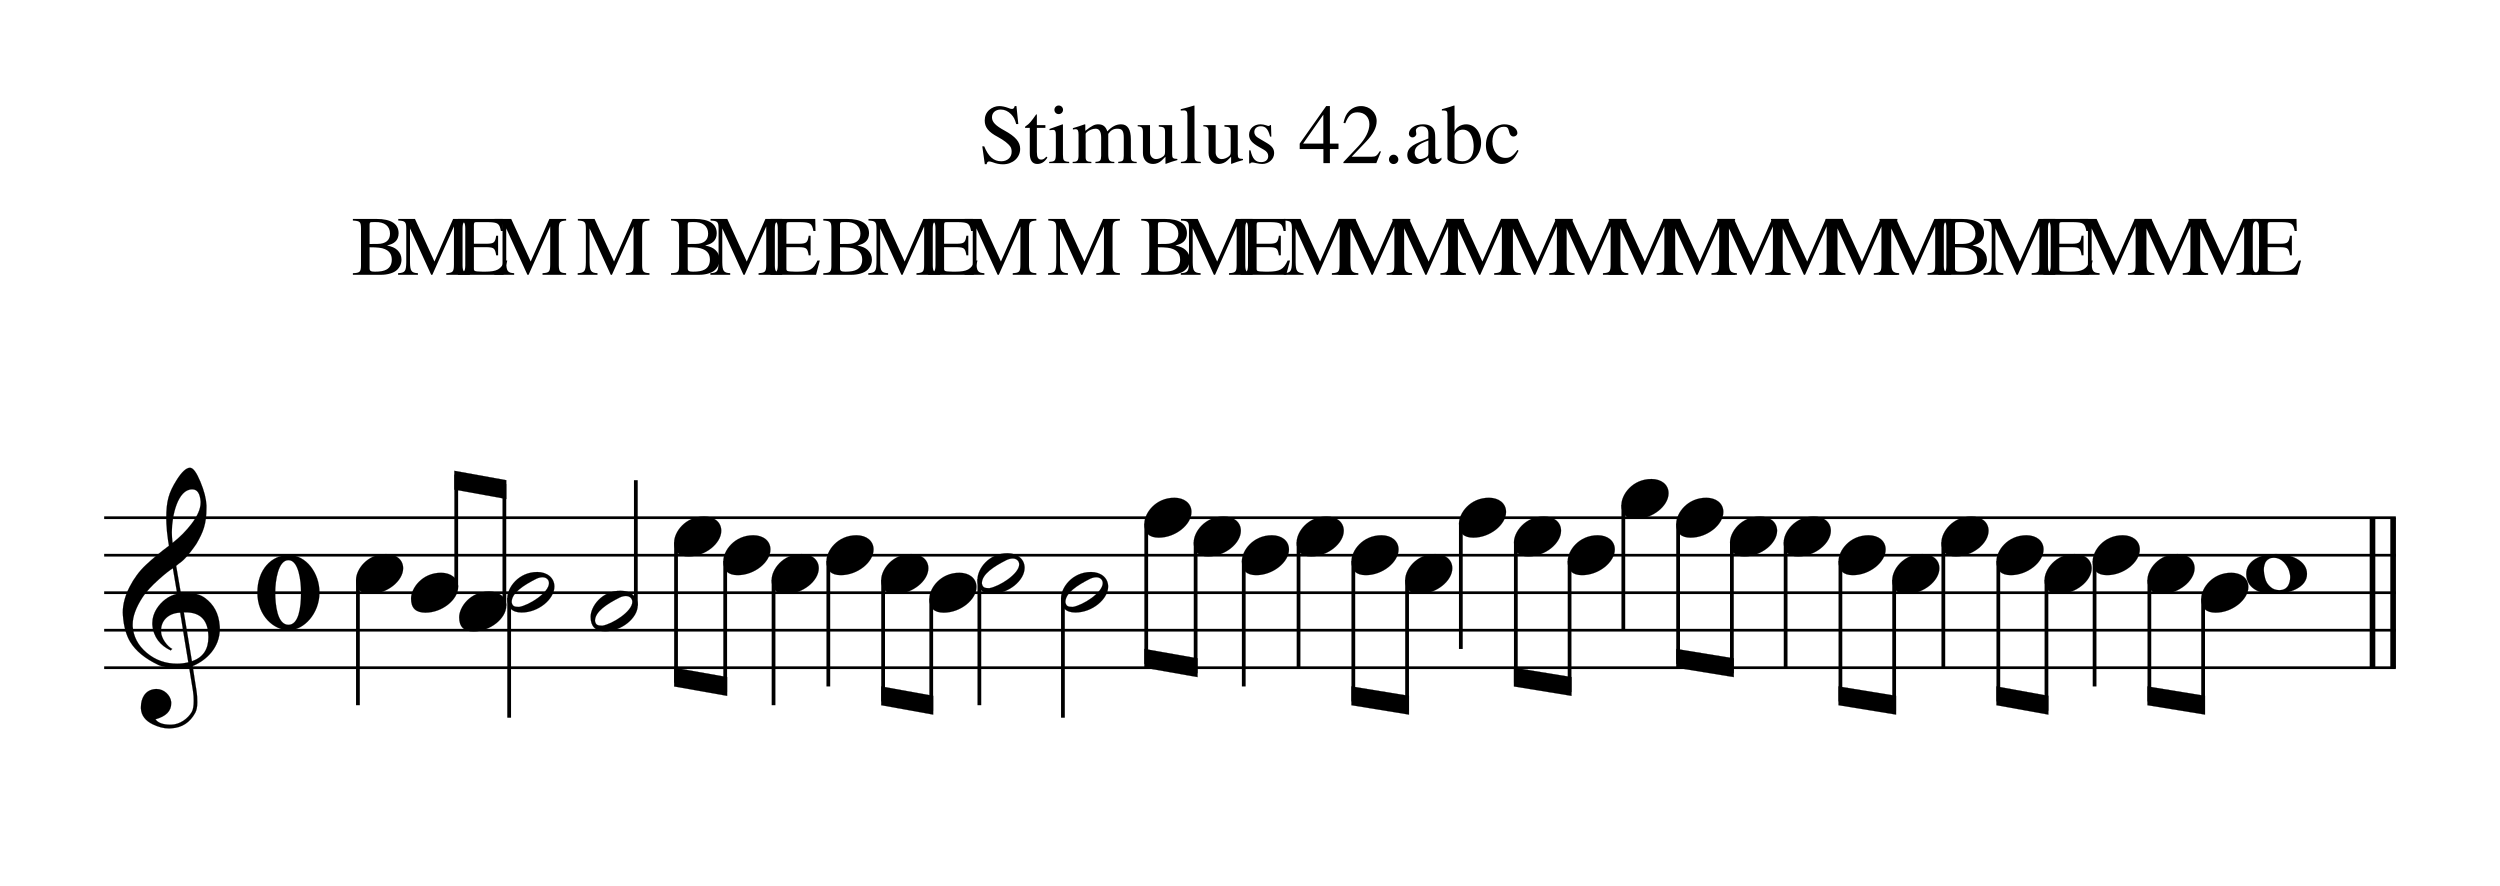
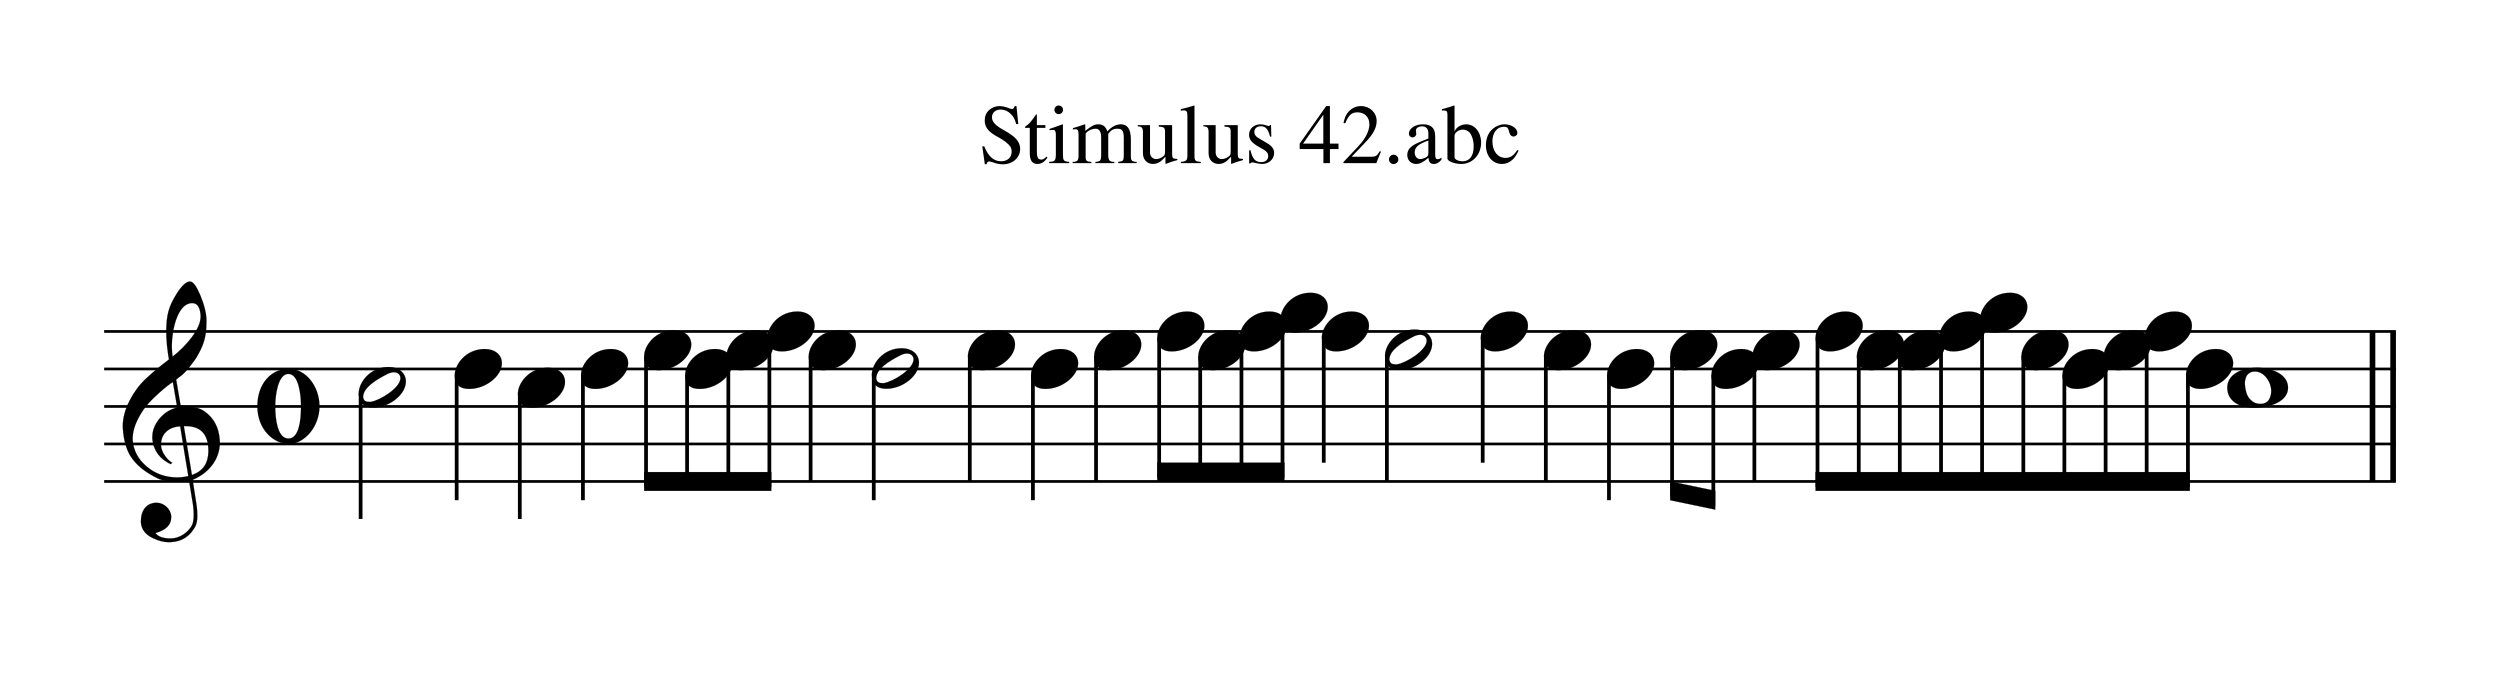
- <svg xmlns="http://www.w3.org/2000/svg" xmlns:xlink="http://www.w3.org/1999/xlink" width="960px" height="340px" version="1.1" overflow="visible" id="r10yp3c8">
+ <svg xmlns="http://www.w3.org/2000/svg" xmlns:xlink="http://www.w3.org/1999/xlink" width="960px" height="268px" version="1.1" overflow="visible" id="s1s2nnie">
  <defs>
-     <g id="E050-r10yp3c8">
+     <g id="E050-s1s2nnie">
      <path transform="scale(1,-1)" d="M441 -245c-23 -4 -48 -6 -76 -6c-59 0 -102 7 -130 20c-88 42 -150 93 -187 154c-26 44 -43 103 -48 176c0 6 -1 13 -1 19c0 54 15 111 45 170c29 57 65 106 110 148s96 85 153 127c-3 16 -8 46 -13 92c-4 43 -5 73 -5 89c0 117 16 172 69 257c34 54 64 82 89 82 c21 0 43 -30 69 -92s39 -115 41 -159v-15c0 -109 -21 -162 -67 -241c-13 -20 -63 -90 -98 -118c-13 -9 -25 -19 -37 -29l31 -181c8 1 18 2 28 2c58 0 102 -12 133 -35c59 -43 92 -104 98 -184c1 -7 1 -15 1 -22c0 -123 -87 -209 -181 -248c8 -57 17 -110 25 -162 c5 -31 6 -58 6 -80c0 -30 -5 -53 -14 -70c-35 -64 -88 -99 -158 -103c-5 0 -11 -1 -16 -1c-37 0 -72 10 -108 27c-50 24 -77 59 -80 105v11c0 29 7 55 20 76c18 28 45 42 79 44h6c49 0 93 -42 97 -87v-9c0 -51 -34 -86 -105 -106c17 -24 51 -36 102 -36c62 0 116 43 140 85 c9 16 13 41 13 74c0 20 -1 42 -5 67c-8 53 -18 106 -26 159zM461 939c-95 0 -135 -175 -135 -286c0 -24 2 -48 5 -71c50 39 92 82 127 128c40 53 60 100 60 140v8c-4 53 -22 81 -55 81h-2zM406 119l54 -326c73 25 110 78 110 161c0 7 0 15 -1 23c-7 95 -57 142 -151 142h-12 zM382 117c-72 -2 -128 -47 -128 -120v-7c2 -46 43 -99 75 -115c-3 -2 -7 -5 -10 -10c-70 33 -116 88 -123 172v11c0 68 44 126 88 159c23 17 49 29 78 36l-29 170c-21 -13 -52 -37 -92 -73c-50 -44 -86 -84 -109 -119c-45 -69 -67 -130 -67 -182v-13c5 -68 35 -127 93 -176 s125 -73 203 -73c25 0 50 3 75 9c-19 111 -36 221 -54 331z" />
    </g>
-     <g id="E080-r10yp3c8">
+     <g id="E080-s1s2nnie">
      <path transform="scale(1,-1)" d="M229 251zM230 -250c-99 0 -210 94 -210 251c0 152 93 250 209 250s205 -119 205 -250c0 -139 -103 -251 -204 -251zM139 1c0 -79 13 -215 88 -215c68 0 84 112 84 215c0 76 -15 216 -84 216c-68 0 -88 -136 -88 -216z" />
    </g>
-     <g id="E0A4-r10yp3c8">
+     <g id="E0A3-s1s2nnie">
+       <path transform="scale(1,-1)" d="M278 64c0 22 -17 39 -43 39c-12 0 -26 -3 -41 -10c-85 -43 -165 -94 -165 -156c5 -25 15 -32 49 -32c67 11 200 95 200 159zM0 -36c0 68 73 174 200 174c66 0 114 -39 114 -97c0 -84 -106 -173 -218 -173c-64 0 -96 32 -96 96z" />
+     </g>
+     <g id="E0A4-s1s2nnie">
      <path transform="scale(1,-1)" d="M0 -39c0 68 73 172 200 172c66 0 114 -37 114 -95c0 -84 -106 -171 -218 -171c-64 0 -96 30 -96 94z" />
    </g>
-     <g id="E0A3-r10yp3c8">
-       <path transform="scale(1,-1)" d="M278 64c0 22 -17 39 -43 39c-12 0 -26 -3 -41 -10c-85 -43 -165 -94 -165 -156c5 -25 15 -32 49 -32c67 11 200 95 200 159zM0 -36c0 68 73 174 200 174c66 0 114 -39 114 -97c0 -84 -106 -173 -218 -173c-64 0 -96 32 -96 96z" />
-     </g>
-     <g id="E0A2-r10yp3c8">
+     <g id="E0A2-s1s2nnie">
      <path transform="scale(1,-1)" d="M198 133c102 0 207 -45 207 -133c0 -92 -118 -133 -227 -133c-101 0 -178 46 -178 133c0 88 93 133 198 133zM293 -21c0 14 -3 29 -8 44c-7 20 -18 38 -33 54c-20 21 -43 31 -68 31l-20 -2c-15 -5 -27 -14 -36 -28c-4 -9 -6 -17 -8 -24s-3 -16 -3 -27c0 -15 3 -34 9 -57 s18 -41 34 -55c15 -15 36 -23 62 -23c4 0 10 1 18 2c19 5 32 15 40 30s13 34 13 55z" />
    </g>
  </defs>
-   <style type="text/css">#r10yp3c8 g.ending, #r10yp3c8 g.fing, #r10yp3c8 g.reh, #r10yp3c8 g.tempo {font-weight:bold;}#r10yp3c8 g.dir, #r10yp3c8 g.dynam, #r10yp3c8 g.mNum {font-style:italic;}#r10yp3c8 g.label {font-weight:normal;}#r10yp3c8 ellipse, #r10yp3c8 path, #r10yp3c8 polygon, #r10yp3c8 polyline, #r10yp3c8 rect {stroke:currentColor}#r10yp3c8 g.cursor {fill:dodgerblue; color:dodgerblue;}#r10yp3c8 g.cursor.chord {fill:limegreen; color:limegreen;}</style>
-   <svg class="definition-scale" color="black" font-family="Times, serif" viewBox="0 0 12000 4240">
+   <style type="text/css">#s1s2nnie g.ending, #s1s2nnie g.fing, #s1s2nnie g.reh, #s1s2nnie g.tempo {font-weight:bold;}#s1s2nnie g.dir, #s1s2nnie g.dynam, #s1s2nnie g.mNum {font-style:italic;}#s1s2nnie g.label {font-weight:normal;}#s1s2nnie ellipse, #s1s2nnie path, #s1s2nnie polygon, #s1s2nnie polyline, #s1s2nnie rect {stroke:currentColor}#s1s2nnie g.cursor {fill:dodgerblue; color:dodgerblue;}#s1s2nnie g.cursor.chord {fill:limegreen; color:limegreen;}</style>
+   <svg class="definition-scale" color="black" font-family="Times, serif" viewBox="0 0 12000 3340">
    <g class="page-margin" transform="translate(500, 500)">
-       <g id="s1dgxvjw" class="mdiv pageMilestone" />
-       <g id="w1wd0ynk" class="score pageMilestone" />
-       <g id="vh7ruk0" class="system">
-         <g id="j1oaq3xj" class="section systemMilestone" />
+       <g id="t1hp40do" class="mdiv pageMilestone" />
+       <g id="xbwhpiw" class="score pageMilestone" />
+       <g id="c452c1f" class="system">
+         <g id="k1tps74e" class="section systemMilestone" />
        <g id="abcLine06" class="pb" />
-         <g id="ybluxyg" class="measure">
-           <g id="hhslyhv" class="staff">
-             <path d="M0 1980 L11000 1980" stroke-width="13" />
-             <path d="M0 2160 L11000 2160" stroke-width="13" />
-             <path d="M0 2340 L11000 2340" stroke-width="13" />
-             <path d="M0 2520 L11000 2520" stroke-width="13" />
-             <path d="M0 2700 L11000 2700" stroke-width="13" />
-             <g id="dsrqf8u" class="clef">
-               <use xlink:href="#E050-r10yp3c8" transform="translate(90, 2520) scale(0.72, 0.72)" />
+         <g id="ctti6ik" class="measure">
+           <g id="lim4sn" class="staff">
+             <path d="M0 1086 L11000 1086" stroke-width="13" />
+             <path d="M0 1266 L11000 1266" stroke-width="13" />
+             <path d="M0 1446 L11000 1446" stroke-width="13" />
+             <path d="M0 1626 L11000 1626" stroke-width="13" />
+             <path d="M0 1806 L11000 1806" stroke-width="13" />
+             <g id="knpyc5s" class="clef">
+               <use xlink:href="#E050-s1s2nnie" transform="translate(90, 1626) scale(0.72, 0.72)" />
            </g>
-             <g id="eeyyw2k" class="keySig" />
-             <g id="fkew3x2" class="meterSig">
-               <use xlink:href="#E080-r10yp3c8" transform="translate(721, 2340) scale(0.72, 0.72)" />
+             <g id="lgq74u2" class="keySig" />
+             <g id="m1uvte9d" class="meterSig">
+               <use xlink:href="#E080-s1s2nnie" transform="translate(721, 1446) scale(0.72, 0.72)" />
            </g>
-             <g id="lsl0nyo" class="layer">
-               <g id="p4ntzdh" class="note">
-                 <g class="notehead">
-                   <use xlink:href="#E0A4-r10yp3c8" transform="translate(1209, 2250) scale(0.72, 0.72)" />
-                 </g>
-                 <g id="uj9h564" class="stem">
-                   <path d="M1218 2278 L1218 2880" stroke-width="18" />
-                 </g>
-               </g>
-               <g id="z1qivrcf" class="beam">
-                 <polygon points="1681,1755 1930,1800 1930,1890 1681,1845" />
-                 <g id="sq61qpb" class="note">
-                   <g class="notehead">
-                     <use xlink:href="#E0A4-r10yp3c8" transform="translate(1473, 2340) scale(0.72, 0.72)" />
-                   </g>
-                   <g id="vpt62as" class="stem">
-                     <path d="M1690 2312 L1690 1773" stroke-width="18" />
-                   </g>
-                 </g>
-                 <g id="v15zzky" class="note">
-                   <g class="notehead">
-                     <use xlink:href="#E0A4-r10yp3c8" transform="translate(1704, 2430) scale(0.72, 0.72)" />
-                   </g>
-                   <g id="wmlu6l" class="stem">
-                     <path d="M1921 2402 L1921 1818" stroke-width="18" />
-                   </g>
-                 </g>
-               </g>
-               <g id="y3nbvp7" class="note">
-                 <g class="notehead">
-                   <use xlink:href="#E0A3-r10yp3c8" transform="translate(1935, 2340) scale(0.72, 0.72)" />
-                 </g>
-                 <g id="x5lcruz" class="stem">
-                   <path d="M1944 2365 L1944 2940" stroke-width="18" />
-                 </g>
-               </g>
-               <g id="coq188a" class="note">
-                 <g class="notehead">
-                   <use xlink:href="#E0A3-r10yp3c8" transform="translate(2335, 2430) scale(0.72, 0.72)" />
-                 </g>
-                 <g id="y9ab1nc" class="stem">
-                   <path d="M2552 2402 L2552 1800" stroke-width="18" />
-                 </g>
-               </g>
-               <g id="mefv4px" class="beam">
-                 <polygon points="2736,2790 2990,2835 2990,2745 2736,2700" />
-                 <g id="f18hdsy" class="note">
-                   <g class="notehead">
-                     <use xlink:href="#E0A4-r10yp3c8" transform="translate(2736, 2070) scale(0.72, 0.72)" />
-                   </g>
-                   <g id="z12fvbex" class="stem">
-                     <path d="M2745 2098 L2745 2772" stroke-width="18" />
-                   </g>
-                 </g>
-                 <g id="iq1b8eg" class="note">
-                   <g class="notehead">
-                     <use xlink:href="#E0A4-r10yp3c8" transform="translate(2972, 2160) scale(0.72, 0.72)" />
-                   </g>
-                   <g id="agzydh2" class="stem">
-                     <path d="M2981 2188 L2981 2817" stroke-width="18" />
-                   </g>
-                 </g>
-               </g>
-               <g id="lfntb4p" class="note">
-                 <g class="notehead">
-                   <use xlink:href="#E0A4-r10yp3c8" transform="translate(3204, 2250) scale(0.72, 0.72)" />
-                 </g>
-                 <g id="b1hfndpm" class="stem">
-                   <path d="M3213 2278 L3213 2880" stroke-width="18" />
-                 </g>
-               </g>
-               <g id="pvrezv6" class="note">
-                 <g class="notehead">
-                   <use xlink:href="#E0A4-r10yp3c8" transform="translate(3467, 2160) scale(0.72, 0.72)" />
-                 </g>
-                 <g id="c1bgwqo5" class="stem">
-                   <path d="M3476 2188 L3476 2790" stroke-width="18" />
-                 </g>
-               </g>
-               <g id="z4zb6zd" class="beam">
-                 <polygon points="3730,2880 3979,2925 3979,2835 3730,2790" />
-                 <g id="s1pbara0" class="note">
-                   <g class="notehead">
-                     <use xlink:href="#E0A4-r10yp3c8" transform="translate(3730, 2250) scale(0.72, 0.72)" />
-                   </g>
-                   <g id="d11fbttw" class="stem">
-                     <path d="M3739 2278 L3739 2862" stroke-width="18" />
-                   </g>
-                 </g>
-                 <g id="vkkpm5v" class="note">
-                   <g class="notehead">
-                     <use xlink:href="#E0A4-r10yp3c8" transform="translate(3961, 2340) scale(0.72, 0.72)" />
-                   </g>
-                   <g id="ewmzl6g" class="stem">
-                     <path d="M3970 2368 L3970 2907" stroke-width="18" />
-                   </g>
-                 </g>
-               </g>
-               <g id="y1d8hyvj" class="note">
-                 <g class="notehead">
-                   <use xlink:href="#E0A3-r10yp3c8" transform="translate(4192, 2250) scale(0.72, 0.72)" />
-                 </g>
-                 <g id="f1avci38" class="stem">
-                   <path d="M4201 2275 L4201 2880" stroke-width="18" />
-                 </g>
-               </g>
-               <g id="c8ekpz2" class="note">
-                 <g class="notehead">
-                   <use xlink:href="#E0A3-r10yp3c8" transform="translate(4593, 2340) scale(0.72, 0.72)" />
-                 </g>
-                 <g id="g143j7ey" class="stem">
-                   <path d="M4602 2365 L4602 2940" stroke-width="18" />
-                 </g>
-               </g>
-               <g id="m1wlcxub" class="beam">
-                 <polygon points="4993,2700 5248,2745 5248,2655 4993,2610" />
-                 <g id="f1i7i8aa" class="note">
-                   <g class="notehead">
-                     <use xlink:href="#E0A4-r10yp3c8" transform="translate(4993, 1980) scale(0.72, 0.72)" />
-                   </g>
-                   <g id="h1jo0wiv" class="stem">
-                     <path d="M5002 2008 L5002 2682" stroke-width="18" />
-                   </g>
-                 </g>
-                 <g id="i10p6g4g" class="note">
-                   <g class="notehead">
-                     <use xlink:href="#E0A4-r10yp3c8" transform="translate(5230, 2070) scale(0.72, 0.72)" />
-                   </g>
-                   <g id="i6q8t1c" class="stem">
-                     <path d="M5239 2098 L5239 2727" stroke-width="18" />
-                   </g>
-                 </g>
-               </g>
-               <g id="lg45hwm" class="note">
-                 <g class="notehead">
-                   <use xlink:href="#E0A4-r10yp3c8" transform="translate(5461, 2160) scale(0.72, 0.72)" />
-                 </g>
-                 <g id="j1k47spz" class="stem">
-                   <path d="M5470 2188 L5470 2790" stroke-width="18" />
-                 </g>
-               </g>
-               <g id="py0ef6c" class="note">
-                 <g class="notehead">
-                   <use xlink:href="#E0A4-r10yp3c8" transform="translate(5724, 2070) scale(0.72, 0.72)" />
-                 </g>
-                 <g id="kkxdtt7" class="stem">
-                   <path d="M5733 2098 L5733 2700" stroke-width="18" />
-                 </g>
-               </g>
-               <g id="z1uczq8e" class="beam">
-                 <polygon points="5987,2880 6263,2925 6263,2835 5987,2790" />
-                 <g id="senylvd" class="note">
-                   <g class="notehead">
-                     <use xlink:href="#E0A4-r10yp3c8" transform="translate(5987, 2160) scale(0.72, 0.72)" />
-                   </g>
-                   <g id="lojxosx" class="stem">
-                     <path d="M5996 2188 L5996 2862" stroke-width="18" />
-                   </g>
-                 </g>
-                 <g id="vvnh325" class="note">
-                   <g class="notehead">
-                     <use xlink:href="#E0A4-r10yp3c8" transform="translate(6245, 2250) scale(0.72, 0.72)" />
-                   </g>
-                   <g id="msjpmyr" class="stem">
-                     <path d="M6254 2278 L6254 2907" stroke-width="18" />
-                   </g>
-                 </g>
-               </g>
-               <g id="y1cu0c6x" class="note">
-                 <g class="notehead">
-                   <use xlink:href="#E0A4-r10yp3c8" transform="translate(6503, 1980) scale(0.72, 0.72)" />
-                 </g>
-                 <g id="n1jdgf53" class="stem">
-                   <path d="M6512 2008 L6512 2610" stroke-width="18" />
-                 </g>
-               </g>
-               <g id="j1fwvk5s" class="beam">
-                 <polygon points="6767,2790 7043,2835 7043,2745 6767,2700" />
-                 <g id="c1evyxq8" class="note">
-                   <g class="notehead">
-                     <use xlink:href="#E0A4-r10yp3c8" transform="translate(6767, 2070) scale(0.72, 0.72)" />
-                   </g>
-                   <g id="oa1zk00" class="stem">
-                     <path d="M6776 2098 L6776 2772" stroke-width="18" />
-                   </g>
-                 </g>
-                 <g id="f8723s4" class="note">
-                   <g class="notehead">
-                     <use xlink:href="#E0A4-r10yp3c8" transform="translate(7025, 2160) scale(0.72, 0.72)" />
-                   </g>
-                   <g id="p1ptqlbv" class="stem">
-                     <path d="M7034 2188 L7034 2817" stroke-width="18" />
-                   </g>
-                 </g>
-               </g>
-               <g id="i1i8qd1i" class="note">
-                 <g class="notehead">
-                   <use xlink:href="#E0A4-r10yp3c8" transform="translate(7283, 1890) scale(0.72, 0.72)" />
-                 </g>
-                 <g id="q1s18an3" class="stem">
-                   <path d="M7292 1918 L7292 2520" stroke-width="18" />
-                 </g>
-               </g>
-               <g id="tby5hn5" class="beam">
-                 <polygon points="7546,2700 7822,2745 7822,2655 7546,2610" />
-                 <g id="m1qzj505" class="note">
-                   <g class="notehead">
-                     <use xlink:href="#E0A4-r10yp3c8" transform="translate(7546, 1980) scale(0.72, 0.72)" />
-                   </g>
-                   <g id="rbbw5sc" class="stem">
-                     <path d="M7555 2008 L7555 2682" stroke-width="18" />
-                   </g>
-                 </g>
-                 <g id="plxl46j" class="note">
-                   <g class="notehead">
-                     <use xlink:href="#E0A4-r10yp3c8" transform="translate(7804, 2070) scale(0.72, 0.72)" />
-                   </g>
-                   <g id="sb08zd1" class="stem">
-                     <path d="M7813 2098 L7813 2727" stroke-width="18" />
-                   </g>
-                 </g>
-               </g>
-               <g id="s1mp65m2" class="note">
-                 <g class="notehead">
-                   <use xlink:href="#E0A4-r10yp3c8" transform="translate(8062, 2070) scale(0.72, 0.72)" />
-                 </g>
-                 <g id="t1acx380" class="stem">
-                   <path d="M8071 2098 L8071 2700" stroke-width="18" />
-                 </g>
-               </g>
-               <g id="dmu2dld" class="beam">
-                 <polygon points="8325,2880 8601,2925 8601,2835 8325,2790" />
-                 <g id="w1lvfb5s" class="note">
-                   <g class="notehead">
-                     <use xlink:href="#E0A4-r10yp3c8" transform="translate(8325, 2160) scale(0.72, 0.72)" />
-                   </g>
-                   <g id="u1wiqgx4" class="stem">
-                     <path d="M8334 2188 L8334 2862" stroke-width="18" />
-                   </g>
-                 </g>
-                 <g id="zb9y1ro" class="note">
-                   <g class="notehead">
-                     <use xlink:href="#E0A4-r10yp3c8" transform="translate(8583, 2250) scale(0.72, 0.72)" />
-                   </g>
-                   <g id="v1p7cd8f" class="stem">
-                     <path d="M8592 2278 L8592 2907" stroke-width="18" />
-                   </g>
-                 </g>
-               </g>
-               <g id="c6ivvja" class="note">
-                 <g class="notehead">
-                   <use xlink:href="#E0A4-r10yp3c8" transform="translate(8819, 2070) scale(0.72, 0.72)" />
-                 </g>
-                 <g id="w17k8377" class="stem">
-                   <path d="M8828 2098 L8828 2700" stroke-width="18" />
-                 </g>
-               </g>
-               <g id="npxjyy7" class="beam">
-                 <polygon points="9083,2880 9332,2925 9332,2835 9083,2790" />
-                 <g id="gqrbo35" class="note">
-                   <g class="notehead">
-                     <use xlink:href="#E0A4-r10yp3c8" transform="translate(9083, 2160) scale(0.72, 0.72)" />
-                   </g>
-                   <g id="x1pifytg" class="stem">
-                     <path d="M9092 2188 L9092 2862" stroke-width="18" />
-                   </g>
-                 </g>
-                 <g id="j2gm4wc" class="note">
-                   <g class="notehead">
-                     <use xlink:href="#E0A4-r10yp3c8" transform="translate(9314, 2250) scale(0.72, 0.72)" />
-                   </g>
-                   <g id="ybsynd2" class="stem">
-                     <path d="M9323 2278 L9323 2907" stroke-width="18" />
-                   </g>
-                 </g>
-               </g>
-               <g id="m129x1av" class="note">
-                 <g class="notehead">
-                   <use xlink:href="#E0A4-r10yp3c8" transform="translate(9545, 2160) scale(0.72, 0.72)" />
-                 </g>
-                 <g id="z1bel463" class="stem">
-                   <path d="M9554 2188 L9554 2790" stroke-width="18" />
-                 </g>
-               </g>
-               <g id="xppopw9" class="beam">
-                 <polygon points="9808,2880 10084,2925 10084,2835 9808,2790" />
-                 <g id="qubvmdu" class="note">
-                   <g class="notehead">
-                     <use xlink:href="#E0A4-r10yp3c8" transform="translate(9808, 2250) scale(0.72, 0.72)" />
-                   </g>
-                   <g id="a1l7srb7" class="stem">
-                     <path d="M9817 2278 L9817 2862" stroke-width="18" />
-                   </g>
-                 </g>
-                 <g id="ti1andv" class="note">
-                   <g class="notehead">
-                     <use xlink:href="#E0A4-r10yp3c8" transform="translate(10066, 2340) scale(0.72, 0.72)" />
-                   </g>
-                   <g id="b1cv84bm" class="stem">
-                     <path d="M10075 2368 L10075 2907" stroke-width="18" />
-                   </g>
-                 </g>
-               </g>
-               <g id="w1y9vamh" class="note">
-                 <g class="notehead">
-                   <use xlink:href="#E0A2-r10yp3c8" transform="translate(10282, 2250) scale(0.72, 0.72)" />
+             <g id="my807wf" class="layer">
+               <g id="n12v1lqc" class="note">
+                 <g class="notehead">
+                   <use xlink:href="#E0A3-s1s2nnie" transform="translate(1222, 1356) scale(0.72, 0.72)" />
+                 </g>
+                 <g id="y1q35bxx" class="stem">
+                   <path d="M1231 1381 L1231 1986" stroke-width="18" />
+                 </g>
+               </g>
+               <g id="p1re4syk" class="note">
+                 <g class="notehead">
+                   <use xlink:href="#E0A4-s1s2nnie" transform="translate(1683, 1266) scale(0.72, 0.72)" />
+                 </g>
+                 <g id="z1ral4fi" class="stem">
+                   <path d="M1692 1294 L1692 1896" stroke-width="18" />
+                 </g>
+               </g>
+               <g id="q11u9xtf" class="note">
+                 <g class="notehead">
+                   <use xlink:href="#E0A4-s1s2nnie" transform="translate(1986, 1356) scale(0.72, 0.72)" />
+                 </g>
+                 <g id="a1tvewmf" class="stem">
+                   <path d="M1995 1384 L1995 1986" stroke-width="18" />
+                 </g>
+               </g>
+               <g id="rx8uu5e" class="note">
+                 <g class="notehead">
+                   <use xlink:href="#E0A4-s1s2nnie" transform="translate(2289, 1266) scale(0.72, 0.72)" />
+                 </g>
+                 <g id="b1y9z60k" class="stem">
+                   <path d="M2298 1294 L2298 1896" stroke-width="18" />
+                 </g>
+               </g>
+               <g id="xkg7b7z" class="beam">
+                 <polygon points="2592,1851 3202,1851 3202,1761 2592,1761" />
+                 <g id="s1mi4vme" class="note">
+                   <g class="notehead">
+                     <use xlink:href="#E0A4-s1s2nnie" transform="translate(2592, 1176) scale(0.72, 0.72)" />
+                   </g>
+                   <g id="c1i594v3" class="stem">
+                     <path d="M2601 1204 L2601 1833" stroke-width="18" />
+                   </g>
+                 </g>
+                 <g id="tnec29l" class="note">
+                   <g class="notehead">
+                     <use xlink:href="#E0A4-s1s2nnie" transform="translate(2789, 1266) scale(0.72, 0.72)" />
+                   </g>
+                   <g id="d86d5pc" class="stem">
+                     <path d="M2798 1294 L2798 1833" stroke-width="18" />
+                   </g>
+                 </g>
+                 <g id="ug3jhun" class="note">
+                   <g class="notehead">
+                     <use xlink:href="#E0A4-s1s2nnie" transform="translate(2987, 1176) scale(0.72, 0.72)" />
+                   </g>
+                   <g id="e1hclrnl" class="stem">
+                     <path d="M2996 1204 L2996 1833" stroke-width="18" />
+                   </g>
+                 </g>
+                 <g id="v1ov11mj" class="note">
+                   <g class="notehead">
+                     <use xlink:href="#E0A4-s1s2nnie" transform="translate(3184, 1086) scale(0.72, 0.72)" />
+                   </g>
+                   <g id="f4wjcnd" class="stem">
+                     <path d="M3193 1114 L3193 1833" stroke-width="18" />
+                   </g>
+                 </g>
+               </g>
+               <g id="w2zic12" class="note">
+                 <g class="notehead">
+                   <use xlink:href="#E0A4-s1s2nnie" transform="translate(3382, 1176) scale(0.72, 0.72)" />
+                 </g>
+                 <g id="g1vn3v23" class="stem">
+                   <path d="M3391 1204 L3391 1806" stroke-width="18" />
+                 </g>
+               </g>
+               <g id="yaarpmp" class="note">
+                 <g class="notehead">
+                   <use xlink:href="#E0A3-s1s2nnie" transform="translate(3685, 1266) scale(0.72, 0.72)" />
+                 </g>
+                 <g id="hdif31k" class="stem">
+                   <path d="M3694 1291 L3694 1896" stroke-width="18" />
+                 </g>
+               </g>
+               <g id="z1u5ge9h" class="note">
+                 <g class="notehead">
+                   <use xlink:href="#E0A4-s1s2nnie" transform="translate(4146, 1176) scale(0.72, 0.72)" />
+                 </g>
+                 <g id="i1k0zg8t" class="stem">
+                   <path d="M4155 1204 L4155 1806" stroke-width="18" />
+                 </g>
+               </g>
+               <g id="a1u1d889" class="note">
+                 <g class="notehead">
+                   <use xlink:href="#E0A4-s1s2nnie" transform="translate(4449, 1266) scale(0.72, 0.72)" />
+                 </g>
+                 <g id="jo68f7g" class="stem">
+                   <path d="M4458 1294 L4458 1896" stroke-width="18" />
+                 </g>
+               </g>
+               <g id="bpf8yv4" class="note">
+                 <g class="notehead">
+                   <use xlink:href="#E0A4-s1s2nnie" transform="translate(4752, 1176) scale(0.72, 0.72)" />
+                 </g>
+                 <g id="krs5pb" class="stem">
+                   <path d="M4761 1204 L4761 1806" stroke-width="18" />
+                 </g>
+               </g>
+               <g id="hkbgeic" class="beam">
+                 <polygon points="5055,1806 5665,1806 5665,1716 5055,1716" />
+                 <g id="c1jivmgq" class="note">
+                   <g class="notehead">
+                     <use xlink:href="#E0A4-s1s2nnie" transform="translate(5055, 1086) scale(0.72, 0.72)" />
+                   </g>
+                   <g id="l1xkkhre" class="stem">
+                     <path d="M5064 1114 L5064 1788" stroke-width="18" />
+                   </g>
+                 </g>
+                 <g id="d1hvf0ow" class="note">
+                   <g class="notehead">
+                     <use xlink:href="#E0A4-s1s2nnie" transform="translate(5252, 1176) scale(0.72, 0.72)" />
+                   </g>
+                   <g id="mkfiy1e" class="stem">
+                     <path d="M5261 1204 L5261 1788" stroke-width="18" />
+                   </g>
+                 </g>
+                 <g id="ecat2ua" class="note">
+                   <g class="notehead">
+                     <use xlink:href="#E0A4-s1s2nnie" transform="translate(5450, 1086) scale(0.72, 0.72)" />
+                   </g>
+                   <g id="n1189h0l" class="stem">
+                     <path d="M5459 1114 L5459 1788" stroke-width="18" />
+                   </g>
+                 </g>
+                 <g id="f1ri78ri" class="note">
+                   <g class="notehead">
+                     <use xlink:href="#E0A4-s1s2nnie" transform="translate(5647, 996) scale(0.72, 0.72)" />
+                   </g>
+                   <g id="o1sjq33h" class="stem">
+                     <path d="M5656 1024 L5656 1788" stroke-width="18" />
+                   </g>
+                 </g>
+               </g>
+               <g id="g1hdkmo7" class="note">
+                 <g class="notehead">
+                   <use xlink:href="#E0A4-s1s2nnie" transform="translate(5845, 1086) scale(0.72, 0.72)" />
+                 </g>
+                 <g id="p1pw6aw0" class="stem">
+                   <path d="M5854 1114 L5854 1716" stroke-width="18" />
+                 </g>
+               </g>
+               <g id="i1pvqdef" class="note">
+                 <g class="notehead">
+                   <use xlink:href="#E0A3-s1s2nnie" transform="translate(6148, 1176) scale(0.72, 0.72)" />
+                 </g>
+                 <g id="q1j1l6iw" class="stem">
+                   <path d="M6157 1201 L6157 1806" stroke-width="18" />
+                 </g>
+               </g>
+               <g id="j1qcz68f" class="note">
+                 <g class="notehead">
+                   <use xlink:href="#E0A4-s1s2nnie" transform="translate(6608, 1086) scale(0.72, 0.72)" />
+                 </g>
+                 <g id="r1ea21mi" class="stem">
+                   <path d="M6617 1114 L6617 1716" stroke-width="18" />
+                 </g>
+               </g>
+               <g id="k1o3kggh" class="note">
+                 <g class="notehead">
+                   <use xlink:href="#E0A4-s1s2nnie" transform="translate(6911, 1176) scale(0.72, 0.72)" />
+                 </g>
+                 <g id="s131zuzm" class="stem">
+                   <path d="M6920 1204 L6920 1806" stroke-width="18" />
+                 </g>
+               </g>
+               <g id="l10t12mv" class="note">
+                 <g class="notehead">
+                   <use xlink:href="#E0A4-s1s2nnie" transform="translate(7214, 1266) scale(0.72, 0.72)" />
+                 </g>
+                 <g id="t1pl64ip" class="stem">
+                   <path d="M7223 1294 L7223 1896" stroke-width="18" />
+                 </g>
+               </g>
+               <g id="p6ubv9g" class="beam">
+                 <polygon points="7517,1896 7733,1941 7733,1851 7517,1806" />
+                 <g id="m1x78nqo" class="note">
+                   <g class="notehead">
+                     <use xlink:href="#E0A4-s1s2nnie" transform="translate(7517, 1176) scale(0.72, 0.72)" />
+                   </g>
+                   <g id="ujuog1x" class="stem">
+                     <path d="M7526 1204 L7526 1878" stroke-width="18" />
+                   </g>
+                 </g>
+                 <g id="n1jyye3g" class="note">
+                   <g class="notehead">
+                     <use xlink:href="#E0A4-s1s2nnie" transform="translate(7715, 1266) scale(0.72, 0.72)" />
+                   </g>
+                   <g id="v1m26bk7" class="stem">
+                     <path d="M7724 1294 L7724 1923" stroke-width="18" />
+                   </g>
+                 </g>
+               </g>
+               <g id="ovrlzbk" class="note">
+                 <g class="notehead">
+                   <use xlink:href="#E0A4-s1s2nnie" transform="translate(7912, 1176) scale(0.72, 0.72)" />
+                 </g>
+                 <g id="w1cwcbzv" class="stem">
+                   <path d="M7921 1204 L7921 1806" stroke-width="18" />
+                 </g>
+               </g>
+               <g id="b1a47nt7" class="beam">
+                 <polygon points="8215,1851 10011,1851 10011,1761 8215,1761" />
+                 <g id="q1g2ys3z" class="note">
+                   <g class="notehead">
+                     <use xlink:href="#E0A4-s1s2nnie" transform="translate(8215, 1086) scale(0.72, 0.72)" />
+                   </g>
+                   <g id="x1cr9kcx" class="stem">
+                     <path d="M8224 1114 L8224 1833" stroke-width="18" />
+                   </g>
+                 </g>
+                 <g id="r1gv3ktw" class="note">
+                   <g class="notehead">
+                     <use xlink:href="#E0A4-s1s2nnie" transform="translate(8413, 1176) scale(0.72, 0.72)" />
+                   </g>
+                   <g id="y1h0k6s" class="stem">
+                     <path d="M8422 1204 L8422 1833" stroke-width="18" />
+                   </g>
+                 </g>
+                 <g id="s1pv7659" class="note">
+                   <g class="notehead">
+                     <use xlink:href="#E0A4-s1s2nnie" transform="translate(8610, 1176) scale(0.72, 0.72)" />
+                   </g>
+                   <g id="z18uso4b" class="stem">
+                     <path d="M8619 1204 L8619 1833" stroke-width="18" />
+                   </g>
+                 </g>
+                 <g id="t11x0buo" class="note">
+                   <g class="notehead">
+                     <use xlink:href="#E0A4-s1s2nnie" transform="translate(8808, 1086) scale(0.72, 0.72)" />
+                   </g>
+                   <g id="ap5x9d" class="stem">
+                     <path d="M8817 1114 L8817 1833" stroke-width="18" />
+                   </g>
+                 </g>
+                 <g id="u5xs1g5" class="note">
+                   <g class="notehead">
+                     <use xlink:href="#E0A4-s1s2nnie" transform="translate(9005, 996) scale(0.72, 0.72)" />
+                   </g>
+                   <g id="b1iw1cmu" class="stem">
+                     <path d="M9014 1024 L9014 1833" stroke-width="18" />
+                   </g>
+                 </g>
+                 <g id="v1uwxpey" class="note">
+                   <g class="notehead">
+                     <use xlink:href="#E0A4-s1s2nnie" transform="translate(9203, 1176) scale(0.72, 0.72)" />
+                   </g>
+                   <g id="c1mgzn3y" class="stem">
+                     <path d="M9212 1204 L9212 1833" stroke-width="18" />
+                   </g>
+                 </g>
+                 <g id="w1skwg46" class="note">
+                   <g class="notehead">
+                     <use xlink:href="#E0A4-s1s2nnie" transform="translate(9400, 1266) scale(0.72, 0.72)" />
+                   </g>
+                   <g id="d1vr48lx" class="stem">
+                     <path d="M9409 1294 L9409 1833" stroke-width="18" />
+                   </g>
+                 </g>
+                 <g id="xgq23pu" class="note">
+                   <g class="notehead">
+                     <use xlink:href="#E0A4-s1s2nnie" transform="translate(9598, 1176) scale(0.72, 0.72)" />
+                   </g>
+                   <g id="e4k5u82" class="stem">
+                     <path d="M9607 1204 L9607 1833" stroke-width="18" />
+                   </g>
+                 </g>
+                 <g id="y3mfn4t" class="note">
+                   <g class="notehead">
+                     <use xlink:href="#E0A4-s1s2nnie" transform="translate(9795, 1086) scale(0.72, 0.72)" />
+                   </g>
+                   <g id="f1j0uewx" class="stem">
+                     <path d="M9804 1114 L9804 1833" stroke-width="18" />
+                   </g>
+                 </g>
+                 <g id="z4h53xs" class="note">
+                   <g class="notehead">
+                     <use xlink:href="#E0A4-s1s2nnie" transform="translate(9993, 1266) scale(0.72, 0.72)" />
+                   </g>
+                   <g id="g1fzb4e4" class="stem">
+                     <path d="M10002 1294 L10002 1833" stroke-width="18" />
+                   </g>
+                 </g>
+               </g>
+               <g id="acda31e" class="note">
+                 <g class="notehead">
+                   <use xlink:href="#E0A2-s1s2nnie" transform="translate(10191, 1356) scale(0.72, 0.72)" />
                </g>
              </g>
            </g>
          </g>
-           <g id="m1b8whuu" class="harm">
-             <text x="1322" y="814" text-anchor="middle" font-size="0px">
-               <tspan id="n1h6nidf" class="text">
-                 <tspan font-size="405px">B</tspan>
-               </tspan>
-             </text>
-           </g>
-           <g id="q1je5hkc" class="harm">
-             <text x="1586" y="814" text-anchor="middle" font-size="0px">
-               <tspan id="r1m2p1ih" class="text">
-                 <tspan font-size="405px">M</tspan>
-               </tspan>
-             </text>
-           </g>
-           <g id="tz87j7r" class="harm">
-             <text x="1817" y="814" text-anchor="middle" font-size="0px">
-               <tspan id="u15h818k" class="text">
-                 <tspan font-size="405px">E</tspan>
-               </tspan>
-             </text>
-           </g>
-           <g id="wj5i8sn" class="harm">
-             <text x="2048" y="814" text-anchor="middle" font-size="0px">
-               <tspan id="x7j9bw9" class="text">
-                 <tspan font-size="405px">M</tspan>
-               </tspan>
-             </text>
-           </g>
-           <g id="a1kioy4t" class="harm">
-             <text x="2448" y="814" text-anchor="middle" font-size="0px">
-               <tspan id="b1a2iby3" class="text">
-                 <tspan font-size="405px">M</tspan>
-               </tspan>
-             </text>
-           </g>
-           <g id="d1y80pqx" class="harm">
-             <text x="2849" y="814" text-anchor="middle" font-size="0px">
-               <tspan id="e1lxvju1" class="text">
-                 <tspan font-size="405px">B</tspan>
-               </tspan>
-             </text>
-           </g>
-           <g id="g1qlfn2o" class="harm">
-             <text x="3085" y="814" text-anchor="middle" font-size="0px">
-               <tspan id="h17pr81g" class="text">
-                 <tspan font-size="405px">M</tspan>
-               </tspan>
-             </text>
-           </g>
-           <g id="j183ikvt" class="harm">
-             <text x="3317" y="814" text-anchor="middle" font-size="0px">
-               <tspan id="kecbihn" class="text">
-                 <tspan font-size="405px">E</tspan>
-               </tspan>
-             </text>
-           </g>
-           <g id="nk8xt8m" class="harm">
-             <text x="3580" y="814" text-anchor="middle" font-size="0px">
-               <tspan id="o1yo7sv9" class="text">
-                 <tspan font-size="405px">B</tspan>
-               </tspan>
-             </text>
-           </g>
-           <g id="qe2fnvi" class="harm">
-             <text x="3843" y="814" text-anchor="middle" font-size="0px">
-               <tspan id="rxz5dfv" class="text">
-                 <tspan font-size="405px">M</tspan>
-               </tspan>
-             </text>
-           </g>
-           <g id="t2sumvl" class="harm">
-             <text x="4074" y="814" text-anchor="middle" font-size="0px">
-               <tspan id="u6lbh4r" class="text">
-                 <tspan font-size="405px">E</tspan>
-               </tspan>
-             </text>
-           </g>
-           <g id="w1okedb6" class="harm">
-             <text x="4305" y="814" text-anchor="middle" font-size="0px">
-               <tspan id="x1qg08bq" class="text">
-                 <tspan font-size="405px">M</tspan>
-               </tspan>
-             </text>
-           </g>
-           <g id="a499i4q" class="harm">
-             <text x="4706" y="814" text-anchor="middle" font-size="0px">
-               <tspan id="b18imyv7" class="text">
-                 <tspan font-size="405px">M</tspan>
-               </tspan>
-             </text>
-           </g>
-           <g id="dpnn5ay" class="harm">
-             <text x="5106" y="814" text-anchor="middle" font-size="0px">
-               <tspan id="e1f93tnm" class="text">
-                 <tspan font-size="405px">B</tspan>
-               </tspan>
-             </text>
-           </g>
-           <g id="gww2exd" class="harm">
-             <text x="5343" y="814" text-anchor="middle" font-size="0px">
-               <tspan id="huiszsq" class="text">
-                 <tspan font-size="405px">M</tspan>
-               </tspan>
-             </text>
-           </g>
-           <g id="j1q0jkkq" class="harm">
-             <text x="5574" y="814" text-anchor="middle" font-size="0px">
-               <tspan id="kaynvbx" class="text">
-                 <tspan font-size="405px">E</tspan>
-               </tspan>
-             </text>
-           </g>
-           <g id="nf2sbey" class="harm">
-             <text x="5837" y="814" text-anchor="middle" font-size="0px">
-               <tspan id="oao8vjh" class="text">
-                 <tspan font-size="405px">M</tspan>
-               </tspan>
-             </text>
-           </g>
-           <g id="q1t974io" class="harm">
-             <text x="6100" y="814" text-anchor="middle" font-size="0px">
-               <tspan id="rilvr90" class="text">
-                 <tspan font-size="405px">M</tspan>
-               </tspan>
-             </text>
-           </g>
-           <g id="ts9q94o" class="harm">
-             <text x="6358" y="814" text-anchor="middle" font-size="0px">
-               <tspan id="uobiqve" class="text">
-                 <tspan font-size="405px">M</tspan>
-               </tspan>
-             </text>
-           </g>
-           <g id="wqyo6g4" class="harm">
-             <text x="6616" y="814" text-anchor="middle" font-size="0px">
-               <tspan id="xl1ryjp" class="text">
-                 <tspan font-size="405px">M</tspan>
-               </tspan>
-             </text>
-           </g>
-           <g id="a76zz8w" class="harm">
-             <text x="6880" y="814" text-anchor="middle" font-size="0px">
-               <tspan id="b2h7826" class="text">
-                 <tspan font-size="405px">M</tspan>
-               </tspan>
-             </text>
-           </g>
-           <g id="d11uvz9a" class="harm">
-             <text x="7138" y="814" text-anchor="middle" font-size="0px">
-               <tspan id="ez6vzj0" class="text">
-                 <tspan font-size="405px">M</tspan>
-               </tspan>
-             </text>
-           </g>
-           <g id="gcxkl3x" class="harm">
-             <text x="7396" y="814" text-anchor="middle" font-size="0px">
-               <tspan id="h1skniys" class="text">
-                 <tspan font-size="405px">M</tspan>
-               </tspan>
-             </text>
-           </g>
-           <g id="k1ftshyk" class="harm">
-             <text x="7659" y="814" text-anchor="middle" font-size="0px">
-               <tspan id="l1k0xgjf" class="text">
-                 <tspan font-size="405px">M</tspan>
-               </tspan>
-             </text>
-           </g>
-           <g id="n1g7gyt3" class="harm">
-             <text x="7917" y="814" text-anchor="middle" font-size="0px">
-               <tspan id="o1upan2m" class="text">
-                 <tspan font-size="405px">M</tspan>
-               </tspan>
-             </text>
-           </g>
-           <g id="qlg9jeb" class="harm">
-             <text x="8175" y="814" text-anchor="middle" font-size="0px">
-               <tspan id="rvrlawz" class="text">
-                 <tspan font-size="405px">M</tspan>
-               </tspan>
-             </text>
-           </g>
-           <g id="urygg2s" class="harm">
-             <text x="8438" y="814" text-anchor="middle" font-size="0px">
-               <tspan id="v1vb00jq" class="text">
-                 <tspan font-size="405px">M</tspan>
-               </tspan>
-             </text>
-           </g>
-           <g id="x87izty" class="harm">
-             <text x="8696" y="814" text-anchor="middle" font-size="0px">
-               <tspan id="y9jiw82" class="text">
-                 <tspan font-size="405px">M</tspan>
-               </tspan>
-             </text>
-           </g>
-           <g id="arpsa6v" class="harm">
-             <text x="8932" y="814" text-anchor="middle" font-size="0px">
-               <tspan id="b10shcfv" class="text">
-                 <tspan font-size="405px">B</tspan>
-               </tspan>
-             </text>
-           </g>
-           <g id="eg0rqav" class="harm">
-             <text x="9196" y="814" text-anchor="middle" font-size="0px">
-               <tspan id="f1hpfioe" class="text">
-                 <tspan font-size="405px">M</tspan>
-               </tspan>
-             </text>
-           </g>
-           <g id="hjndjil" class="harm">
-             <text x="9427" y="814" text-anchor="middle" font-size="0px">
-               <tspan id="i72ye8o" class="text">
-                 <tspan font-size="405px">E</tspan>
-               </tspan>
-             </text>
-           </g>
-           <g id="k1izijrc" class="harm">
-             <text x="9658" y="814" text-anchor="middle" font-size="0px">
-               <tspan id="l5z93fy" class="text">
-                 <tspan font-size="405px">M</tspan>
-               </tspan>
-             </text>
-           </g>
-           <g id="o5rld0k" class="harm">
-             <text x="9921" y="814" text-anchor="middle" font-size="0px">
-               <tspan id="plsinjj" class="text">
-                 <tspan font-size="405px">M</tspan>
-               </tspan>
-             </text>
-           </g>
-           <g id="r12kiopy" class="harm">
-             <text x="10179" y="814" text-anchor="middle" font-size="0px">
-               <tspan id="s157qqs9" class="text">
-                 <tspan font-size="405px">M</tspan>
-               </tspan>
-             </text>
-           </g>
-           <g id="u1o1r1rr" class="harm">
-             <text x="10427" y="814" text-anchor="middle" font-size="0px">
-               <tspan id="v1cfw79x" class="text">
-                 <tspan font-size="405px">E</tspan>
-               </tspan>
-             </text>
-           </g>
-           <g id="g1ii8gg5" class="barLine">
-             <path d="M10888 1980 L10888 2700" stroke-width="27" />
-             <path d="M10987 1980 L10987 2700" stroke-width="27" />
+           <g id="k25qbdx" class="barLine">
+             <path d="M10888 1086 L10888 1806" stroke-width="27" />
+             <path d="M10987 1086 L10987 1806" stroke-width="27" />
          </g>
        </g>
        <g id="abcLine08" class="sb" />
-         <g id="rmon4ow" class="systemMilestoneEnd j1oaq3xj" />
+         <g id="vmdi4ad" class="systemMilestoneEnd k1tps74e" />
      </g>
-       <g id="s1d3bhz4" class="pageMilestoneEnd w1wd0ynk" />
-       <g id="trl7jyg" class="pageMilestoneEnd s1dgxvjw" />
-       <g id="gkvvfc6" class="pgHead">
+       <g id="w1f8gcex" class="pageMilestoneEnd xbwhpiw" />
+       <g id="x1aw0hkb" class="pageMilestoneEnd t1hp40do" />
+       <g id="hpvhoyw" class="pgHead">
        <text font-size="0px">
-           <tspan id="h10ri1fg" class="rend" x="5500" y="278" text-anchor="middle">
-             <tspan id="i1eg14tm" class="text">
+           <tspan id="i1qc74wl" class="rend" x="5500" y="278" text-anchor="middle">
+             <tspan id="j1rt2d1q" class="text">
              <tspan font-size="405px">Stimulus 42.abc</tspan>
            </tspan>
          </tspan>
        </text>
      </g>
    </g>
  </svg>
</svg>
